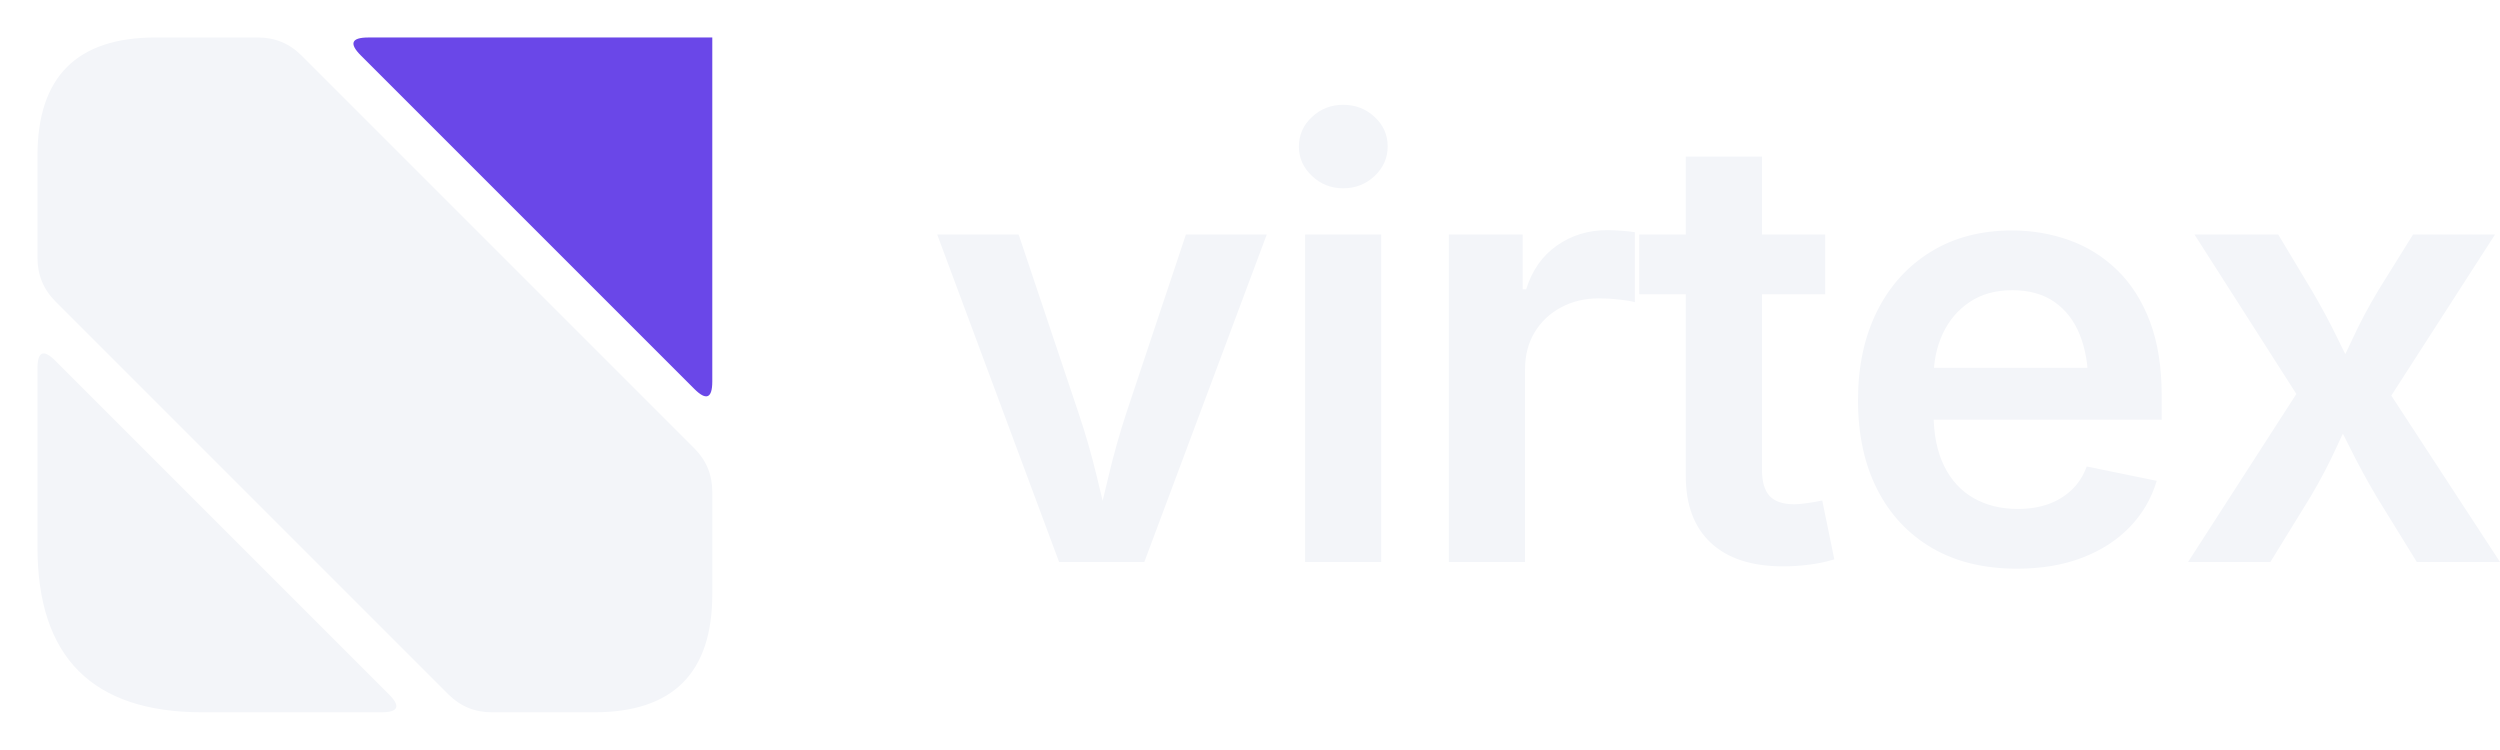
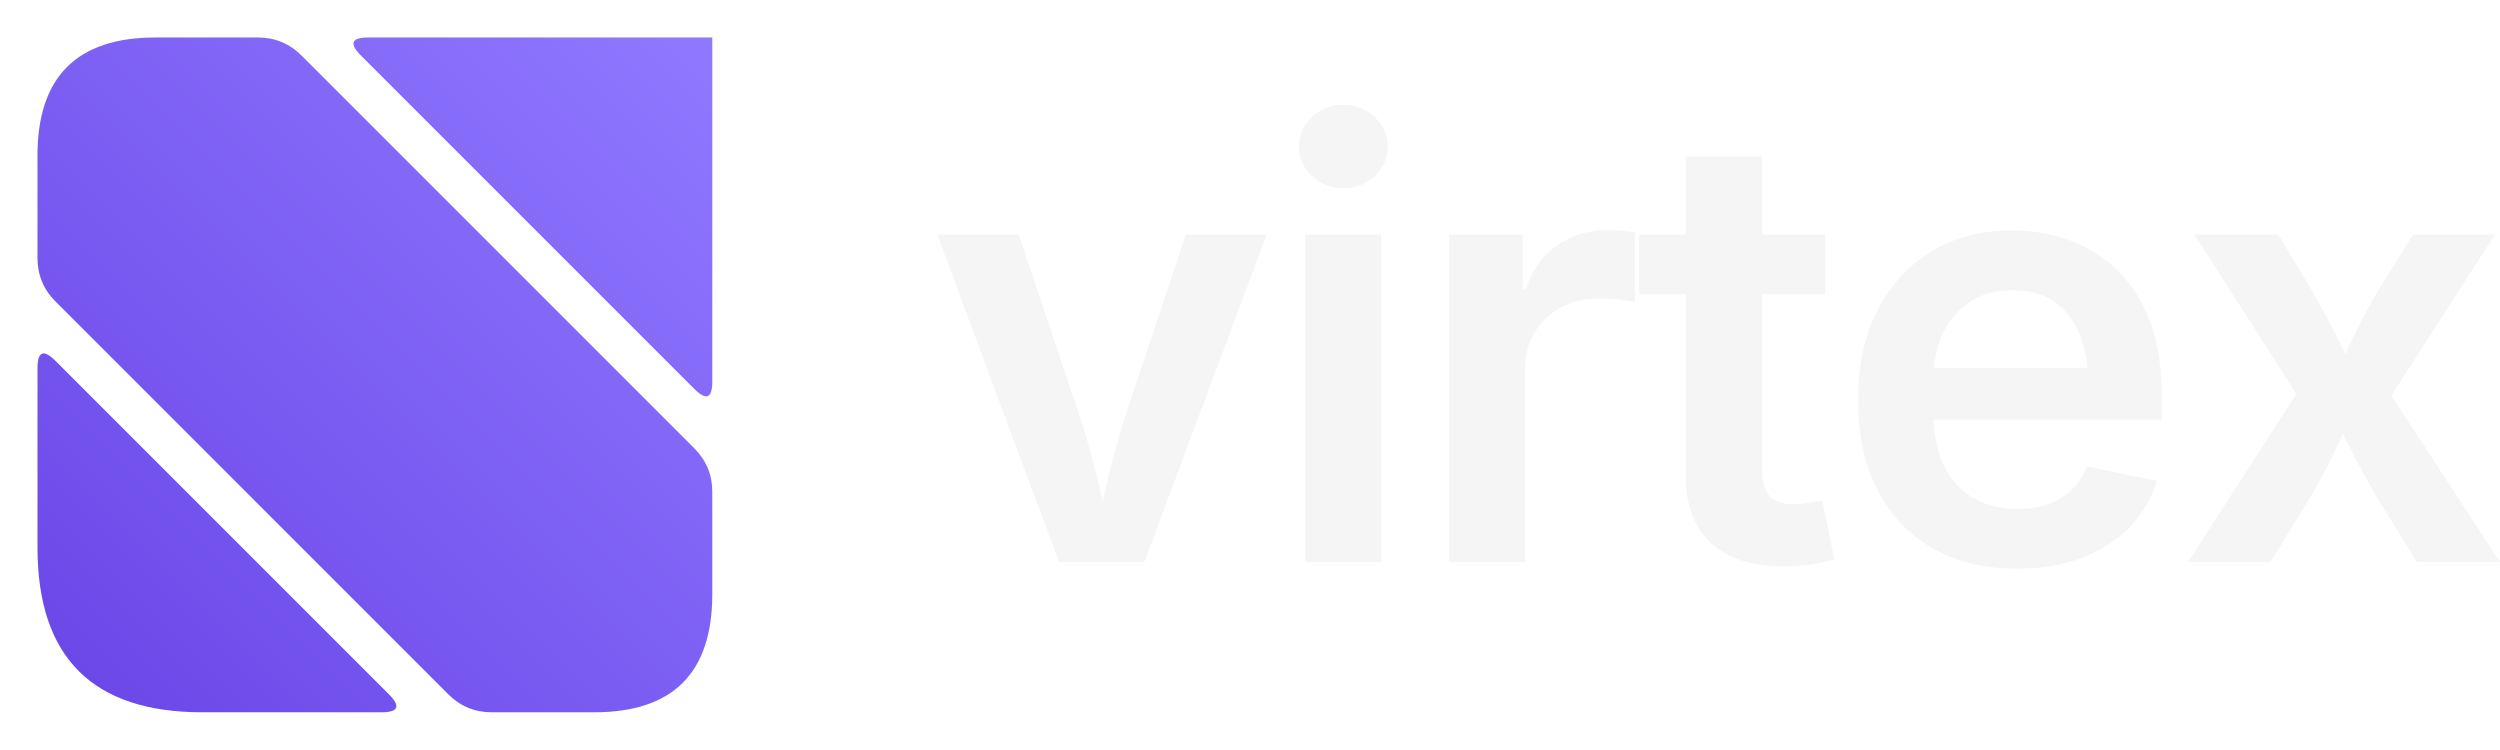
<svg xmlns="http://www.w3.org/2000/svg" viewBox="0 0 333.43 100" width="333.43" height="100" role="img" aria-label="Virtex">
-   <path fill="#f3f5f9" d="M5 20.749Q5 5 20.749 5L34.41 5Q37.81 5 40.214 7.404L92.596 59.786Q95 62.19 95 65.59L95 79.251Q95 95 79.251 95L65.59 95Q62.19 95 59.786 92.596L7.404 40.214Q5 37.81 5 34.41Z M51.866 92.596Q54.271 95 50.871 95L27 95Q5 95 5 73L5 49.129Q5 45.729 7.404 48.134Z" />
-   <path fill="#6a47e8" d="M48.134 7.404Q45.729 5 49.129 5L95 5L95 50.871Q95 54.271 92.596 51.866Z" />
-   <path fill="#f3f5f9" transform="translate(123.477 74.953) scale(0.8)" d="M22.22 0 1.9 -54.59H15.48L25.44 -24.9Q27.2 -19.68 28.47 -14.4Q29.74 -9.13 31.05 -3.71H27.88Q29.25 -9.13 30.49 -14.4Q31.74 -19.68 33.45 -24.9L43.36 -54.59H56.84L36.43 0ZM63.23 0V-54.59H75.92V0ZM69.58 -62.3Q66.55 -62.3 64.38 -64.36Q62.2 -66.41 62.2 -69.24Q62.2 -72.17 64.38 -74.19Q66.55 -76.22 69.58 -76.22Q72.65 -76.22 74.83 -74.19Q77 -72.17 77 -69.29Q77 -66.41 74.83 -64.36Q72.65 -62.3 69.58 -62.3ZM87.2 0V-54.59H99.51V-45.46H100.09Q101.56 -50.2 105.22 -52.76Q108.88 -55.32 113.57 -55.32Q114.64 -55.32 115.96 -55.22Q117.28 -55.13 118.21 -54.98V-43.31Q117.43 -43.55 115.67 -43.75Q113.91 -43.95 112.2 -43.95Q108.69 -43.95 105.88 -42.43Q103.07 -40.92 101.48 -38.26Q99.9 -35.6 99.9 -32.13V0ZM149.94 -54.59V-44.63H118.94V-54.59ZM126.7 -67.58H139.4V-15.38Q139.4 -12.4 140.67 -11.01Q141.94 -9.62 144.82 -9.62Q145.69 -9.62 147.14 -9.84Q148.58 -10.06 149.45 -10.25L151.46 -0.44Q149.36 0.2 147.16 0.46Q144.96 0.73 142.96 0.73Q135.1 0.73 130.9 -3.17Q126.7 -7.08 126.7 -14.31ZM181.92 1.12Q173.67 1.12 167.74 -2.34Q161.81 -5.81 158.61 -12.11Q155.41 -18.41 155.41 -26.95Q155.41 -35.4 158.56 -41.75Q161.71 -48.1 167.49 -51.68Q173.28 -55.27 181.09 -55.27Q186.07 -55.27 190.59 -53.66Q195.11 -52.05 198.6 -48.68Q202.09 -45.31 204.07 -40.11Q206.04 -34.91 206.04 -27.73V-23.73H161.41V-32.37H199.74L193.79 -29.83Q193.79 -34.42 192.37 -37.92Q190.96 -41.41 188.15 -43.36Q185.34 -45.31 181.14 -45.31Q176.94 -45.31 174.01 -43.33Q171.08 -41.36 169.54 -38.06Q168.01 -34.77 168.01 -30.71V-24.76Q168.01 -19.58 169.76 -16.02Q171.52 -12.45 174.7 -10.64Q177.87 -8.84 182.07 -8.84Q184.85 -8.84 187.12 -9.64Q189.39 -10.45 191.05 -12.04Q192.71 -13.62 193.54 -15.92L205.21 -13.53Q203.9 -9.13 200.72 -5.83Q197.55 -2.54 192.79 -0.71Q188.03 1.12 181.92 1.12ZM210.44 0 231.68 -32.96 231.63 -23.1 211.51 -54.59H225.47L231.04 -45.31Q233.48 -41.16 235.39 -37.21Q237.29 -33.25 239.24 -29.54H233.97Q236.02 -33.2 237.85 -37.18Q239.68 -41.16 242.17 -45.31L247.94 -54.59H261.61L241.2 -22.9V-32.52L262.44 0H248.57L241.83 -10.94Q239.39 -15.09 237.46 -18.99Q235.53 -22.9 233.58 -26.46H238.85Q236.9 -22.9 235.12 -18.99Q233.34 -15.09 230.89 -10.94L224.16 0Z" />
+   <defs>
+     <linearGradient id="vx-c" gradientUnits="userSpaceOnUse" x1="8" y1="92" x2="92" y2="8">
+       <stop offset="0" stop-color="#6a47e8" />
+       <stop offset="1" stop-color="#8f77ff" />
+     </linearGradient>
+   </defs>
+   <path fill="url(#vx-c)" d="M5 20.749Q5 5 20.749 5L34.41 5Q37.81 5 40.214 7.404L92.596 59.786Q95 62.19 95 65.59L95 79.251Q95 95 79.251 95L65.59 95Q62.19 95 59.786 92.596L7.404 40.214Q5 37.81 5 34.41Z M51.866 92.596Q54.271 95 50.871 95L27 95Q5 95 5 73L5 49.129Q5 45.729 7.404 48.134Z M48.134 7.404Q45.729 5 49.129 5L95 5L95 50.871Q95 54.271 92.596 51.866Z" />
+   <path fill="#f5f5f5" transform="translate(123.477 74.953) scale(0.8)" d="M22.22 0 1.9 -54.59H15.48L25.44 -24.9Q27.2 -19.68 28.47 -14.4Q29.74 -9.13 31.05 -3.71H27.88Q29.25 -9.13 30.49 -14.4Q31.74 -19.68 33.45 -24.9L43.36 -54.59H56.84L36.43 0ZM63.23 0V-54.59H75.92V0ZM69.58 -62.3Q66.55 -62.3 64.38 -64.36Q62.2 -66.41 62.2 -69.24Q62.2 -72.17 64.38 -74.19Q66.55 -76.22 69.58 -76.22Q72.65 -76.22 74.83 -74.19Q77 -72.17 77 -69.29Q77 -66.41 74.83 -64.36Q72.65 -62.3 69.58 -62.3ZM87.2 0V-54.59H99.51V-45.46H100.09Q101.56 -50.2 105.22 -52.76Q108.88 -55.32 113.57 -55.32Q114.64 -55.32 115.96 -55.22Q117.28 -55.13 118.21 -54.98V-43.31Q117.43 -43.55 115.67 -43.75Q113.91 -43.95 112.2 -43.95Q108.69 -43.95 105.88 -42.43Q103.07 -40.92 101.48 -38.26Q99.9 -35.6 99.9 -32.13V0ZM149.94 -54.59V-44.63H118.94V-54.59ZM126.7 -67.58H139.4V-15.38Q139.4 -12.4 140.67 -11.01Q141.94 -9.62 144.82 -9.62Q145.69 -9.62 147.14 -9.84Q148.58 -10.06 149.45 -10.25L151.46 -0.44Q149.36 0.2 147.16 0.46Q144.96 0.73 142.96 0.73Q135.1 0.73 130.9 -3.17Q126.7 -7.08 126.7 -14.31ZM181.92 1.12Q173.67 1.12 167.74 -2.34Q161.81 -5.81 158.61 -12.11Q155.41 -18.41 155.41 -26.95Q155.41 -35.4 158.56 -41.75Q161.71 -48.1 167.49 -51.68Q173.28 -55.27 181.09 -55.27Q186.07 -55.27 190.59 -53.66Q195.11 -52.05 198.6 -48.68Q202.09 -45.31 204.07 -40.11Q206.04 -34.91 206.04 -27.73V-23.73H161.41V-32.37H199.74L193.79 -29.83Q193.79 -34.42 192.37 -37.92Q190.96 -41.41 188.15 -43.36Q185.34 -45.31 181.14 -45.31Q176.94 -45.31 174.01 -43.33Q171.08 -41.36 169.54 -38.06Q168.01 -34.77 168.01 -30.71V-24.76Q168.01 -19.58 169.76 -16.02Q171.52 -12.45 174.7 -10.64Q177.87 -8.84 182.07 -8.84Q184.85 -8.84 187.12 -9.64Q189.39 -10.45 191.05 -12.04Q192.71 -13.62 193.54 -15.92L205.21 -13.53Q203.9 -9.13 200.72 -5.83Q197.55 -2.54 192.79 -0.71Q188.03 1.12 181.92 1.12ZM210.44 0 231.68 -32.96 231.63 -23.1 211.51 -54.59H225.47L231.04 -45.31Q233.48 -41.16 235.39 -37.21Q237.29 -33.25 239.24 -29.54H233.97Q236.02 -33.2 237.85 -37.18Q239.68 -41.16 242.17 -45.31L247.94 -54.59H261.61L241.2 -22.9V-32.52L262.44 0H248.57L241.83 -10.94Q239.39 -15.09 237.46 -18.99Q235.53 -22.9 233.58 -26.46H238.85Q236.9 -22.9 235.12 -18.99Q233.34 -15.09 230.89 -10.94L224.16 0Z" />
</svg>
